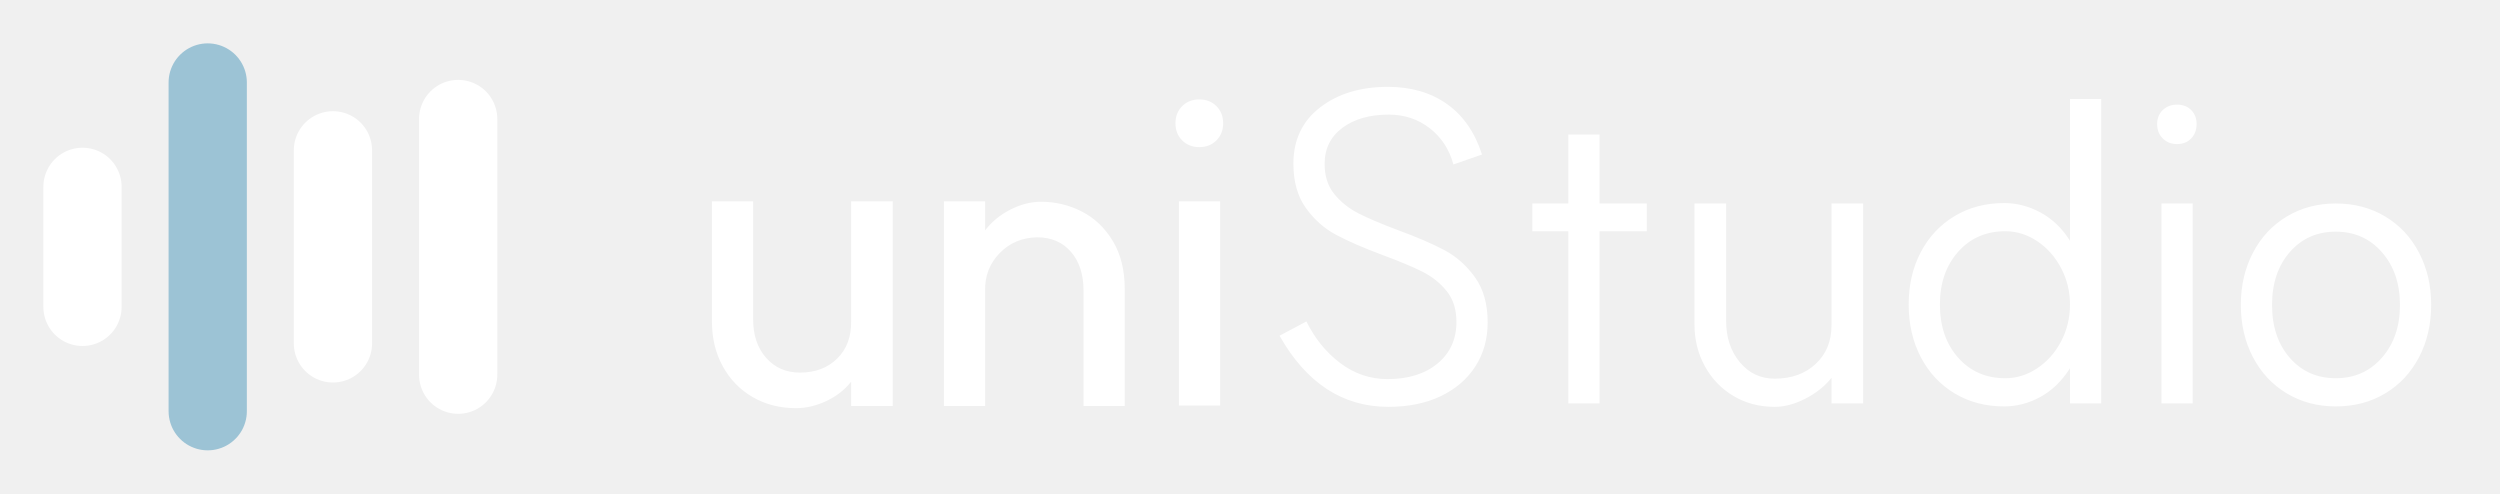
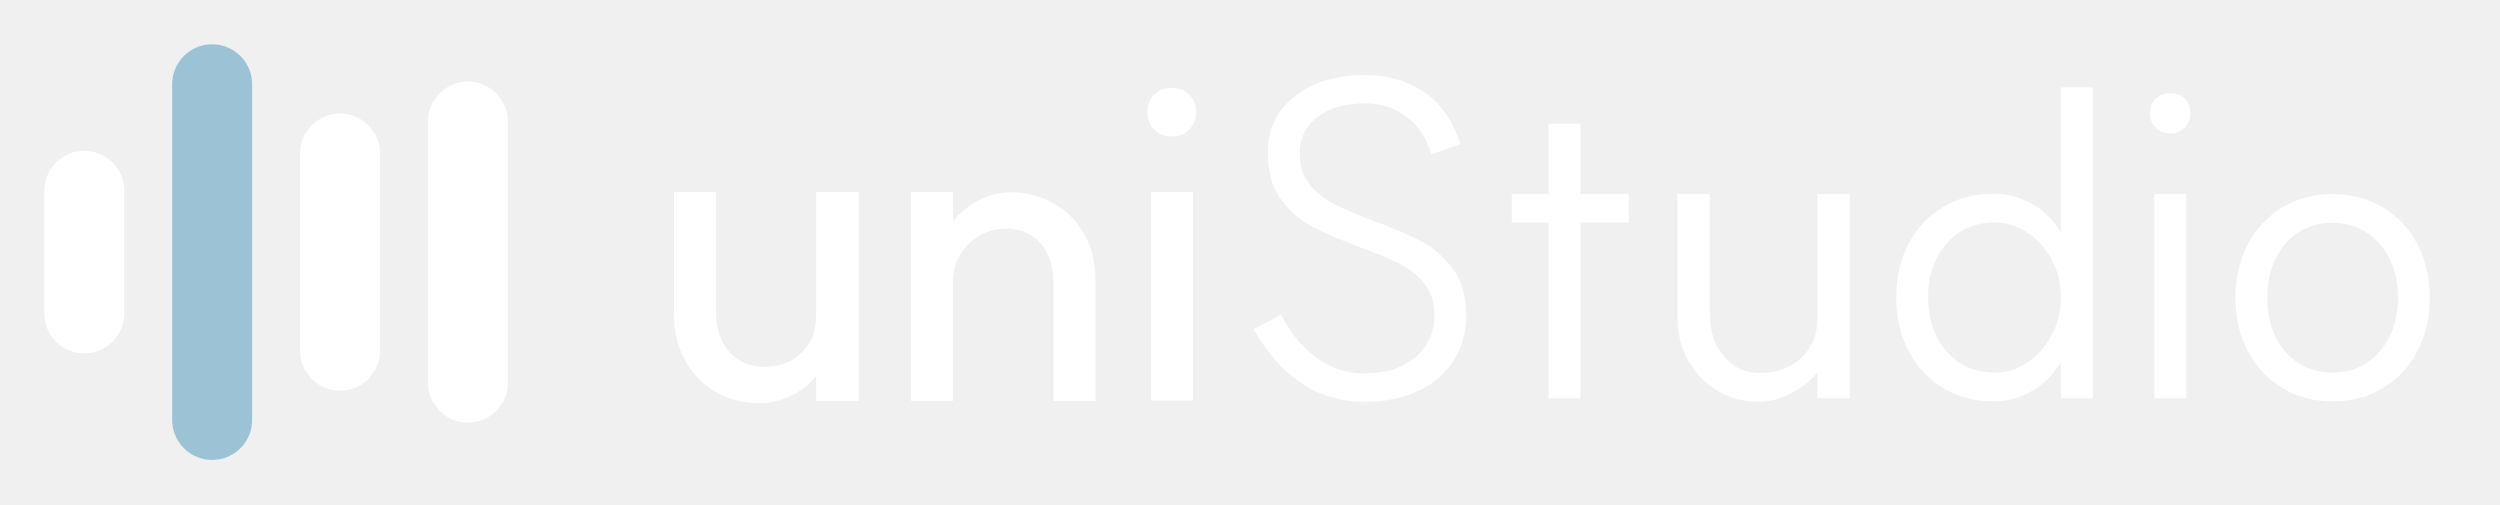
- <svg xmlns="http://www.w3.org/2000/svg" width="369.0" height="72.9" viewBox="0 0 369.0 72.9">
+ <svg xmlns="http://www.w3.org/2000/svg" width="361.3" height="72.9" viewBox="0 0 361.3 72.9">
  <g transform="translate(6.40,6.40) scale(0.77013)">
    <g transform="translate(7.5,-11.0)" fill="none" stroke-width="15" stroke-linecap="round">
      <path d="M0.0 38.5 V61.5 M48.0 31.5 V68.5 M72.0 25.5 V74.5" stroke="#FFFFFF" />
      <path d="M24.0 18.5 V81.5" stroke="#9CC3D5" />
    </g>
  </g>
-   <path d="M118.074 54.995Q121.466 54.995 123.578 52.915Q125.69 50.835 125.626 47.379V29.715H131.77V59.923H125.626V56.339Q124.218 58.131 121.978 59.187Q119.738 60.243 117.498 60.243Q113.914 60.243 111.098 58.611Q108.282 56.979 106.682 54.067Q105.082 51.155 105.082 47.443V29.715H111.162V47.123Q111.162 50.643 113.082 52.819Q115.002 54.995 118.074 54.995ZM153.082 35.027Q149.754 35.091 147.546 37.363Q145.338 39.635 145.402 42.899V59.923H139.322V29.715H145.402V34.003Q146.874 32.083 149.146 30.931Q151.418 29.779 153.658 29.779Q156.858 29.779 159.674 31.219Q162.49 32.659 164.25 35.571Q166.01 38.483 166.01 42.643V59.923H159.93V42.899Q159.93 39.315 158.074 37.171Q156.218 35.027 153.082 35.027ZM180.09 29.715V59.859H174.01V29.715ZM180.538 18.195Q180.538 19.731 179.546 20.723Q178.554 21.715 177.018 21.715Q175.482 21.715 174.49 20.723Q173.498 19.731 173.498 18.195Q173.498 16.659 174.49 15.667Q175.482 14.675 177.018 14.675Q178.554 14.675 179.546 15.667Q180.538 16.659 180.538 18.195Z M204.794 55.955Q209.402 55.955 212.186 53.651Q214.97 51.347 214.97 47.507Q214.97 44.755 213.53 42.963Q212.09 41.171 209.914 40.083Q207.738 38.995 204.09 37.651Q199.802 36.051 197.178 34.643Q194.554 33.235 192.73 30.675Q190.906 28.115 190.906 24.147Q190.906 18.899 194.842 15.859Q198.778 12.819 204.858 12.819Q209.978 12.819 213.562 15.347Q217.146 17.875 218.746 22.803L214.522 24.275Q213.626 20.947 211.034 18.931Q208.442 16.915 204.986 16.915Q200.762 16.915 198.138 18.867Q195.514 20.819 195.514 24.211Q195.514 26.899 196.954 28.659Q198.394 30.419 200.538 31.507Q202.682 32.595 206.266 33.939Q210.618 35.539 213.242 36.947Q215.866 38.355 217.722 40.947Q219.578 43.539 219.578 47.571Q219.578 51.283 217.754 54.099Q215.93 56.915 212.634 58.483Q209.338 60.051 204.922 60.051Q194.81 60.051 188.858 49.555L192.826 47.443Q194.682 51.219 197.818 53.587Q200.954 55.955 204.794 55.955ZM231.482 34.131H226.17V30.035H231.482V19.859H236.09V30.035H243.066V34.131H236.09V59.539H231.482ZM261.946 55.891Q265.658 55.891 267.994 53.715Q270.33 51.539 270.33 48.019V30.035H275.002V59.539H270.33V55.763Q268.858 57.619 266.49 58.835Q264.122 60.051 261.946 60.051Q258.554 60.051 255.866 58.451Q253.178 56.851 251.642 54.067Q250.106 51.283 250.106 47.891V30.035H254.778V47.379Q254.778 51.027 256.794 53.459Q258.81 55.891 261.946 55.891ZM281.722 44.947Q281.722 40.595 283.514 37.203Q285.306 33.811 288.506 31.891Q291.706 29.971 295.802 29.971Q298.618 29.971 301.21 31.379Q303.802 32.787 305.53 35.539V14.611H310.138V59.539H305.53V54.355Q303.738 57.171 301.178 58.579Q298.618 59.987 295.802 59.987Q291.706 59.987 288.506 58.067Q285.306 56.147 283.514 52.723Q281.722 49.299 281.722 44.947ZM305.53 44.947Q305.53 42.067 304.218 39.571Q302.906 37.075 300.698 35.603Q298.49 34.131 295.994 34.131Q291.706 34.131 289.018 37.171Q286.33 40.211 286.33 44.947Q286.33 49.747 289.018 52.787Q291.706 55.827 295.994 55.827Q298.49 55.827 300.698 54.355Q302.906 52.883 304.218 50.387Q305.53 47.891 305.53 44.947ZM323.642 30.035V59.539H319.034V30.035ZM324.218 18.323Q324.218 19.603 323.418 20.435Q322.618 21.267 321.338 21.267Q320.058 21.267 319.226 20.435Q318.394 19.603 318.394 18.323Q318.394 17.043 319.226 16.243Q320.058 15.443 321.338 15.443Q322.618 15.443 323.418 16.243Q324.218 17.043 324.218 18.323ZM354.234 45.011Q354.234 40.275 351.578 37.235Q348.922 34.195 344.762 34.195Q340.602 34.195 337.978 37.203Q335.354 40.211 335.354 45.011Q335.354 49.811 337.978 52.819Q340.602 55.827 344.762 55.827Q348.922 55.827 351.578 52.787Q354.234 49.747 354.234 45.011ZM358.842 45.011Q358.842 49.299 357.05 52.723Q355.258 56.147 352.058 58.067Q348.858 59.987 344.762 59.987Q340.73 59.987 337.53 58.067Q334.33 56.147 332.538 52.723Q330.746 49.299 330.746 45.011Q330.746 40.723 332.538 37.299Q334.33 33.875 337.53 31.955Q340.73 30.035 344.762 30.035Q348.858 30.035 352.058 31.955Q355.258 33.875 357.05 37.299Q358.842 40.723 358.842 45.011Z" fill="#FFFFFF" />
+   <path d="M110.394 53.011Q113.786 53.011 115.898 50.931Q118.01 48.851 117.946 45.395V27.731H124.09V57.939H117.946V54.355Q116.538 56.147 114.298 57.203Q112.058 58.259 109.818 58.259Q106.234 58.259 103.418 56.627Q100.602 54.995 99.002 52.083Q97.402 49.171 97.402 45.459V27.731H103.482V45.139Q103.482 48.659 105.402 50.835Q107.322 53.011 110.394 53.011ZM145.402 33.043Q142.074 33.107 139.866 35.379Q137.658 37.651 137.722 40.915V57.939H131.642V27.731H137.722V32.019Q139.194 30.099 141.466 28.947Q143.738 27.795 145.978 27.795Q149.178 27.795 151.994 29.235Q154.81 30.675 156.57 33.587Q158.33 36.499 158.33 40.659V57.939H152.25V40.915Q152.25 37.331 150.394 35.187Q148.538 33.043 145.402 33.043ZM172.41 27.731V57.875H166.33V27.731ZM172.858 16.211Q172.858 17.747 171.866 18.739Q170.874 19.731 169.338 19.731Q167.802 19.731 166.81 18.739Q165.818 17.747 165.818 16.211Q165.818 14.675 166.81 13.683Q167.802 12.691 169.338 12.691Q170.874 12.691 171.866 13.683Q172.858 14.675 172.858 16.211Z M197.114 53.971Q201.722 53.971 204.506 51.667Q207.29 49.363 207.29 45.523Q207.29 42.771 205.85 40.979Q204.41 39.187 202.234 38.099Q200.058 37.011 196.41 35.667Q192.122 34.067 189.498 32.659Q186.874 31.251 185.05 28.691Q183.226 26.131 183.226 22.163Q183.226 16.915 187.162 13.875Q191.098 10.835 197.178 10.835Q202.298 10.835 205.882 13.363Q209.466 15.891 211.066 20.819L206.842 22.291Q205.946 18.963 203.354 16.947Q200.762 14.931 197.306 14.931Q193.082 14.931 190.458 16.883Q187.834 18.835 187.834 22.227Q187.834 24.915 189.274 26.675Q190.714 28.435 192.858 29.523Q195.002 30.611 198.586 31.955Q202.938 33.555 205.562 34.963Q208.186 36.371 210.042 38.963Q211.898 41.555 211.898 45.587Q211.898 49.299 210.074 52.115Q208.25 54.931 204.954 56.499Q201.658 58.067 197.242 58.067Q187.13 58.067 181.178 47.571L185.146 45.459Q187.002 49.235 190.138 51.603Q193.274 53.971 197.114 53.971ZM223.802 32.147H218.49V28.051H223.802V17.875H228.41V28.051H235.386V32.147H228.41V57.555H223.802ZM254.266 53.907Q257.978 53.907 260.314 51.731Q262.65 49.555 262.65 46.035V28.051H267.322V57.555H262.65V53.779Q261.178 55.635 258.81 56.851Q256.442 58.067 254.266 58.067Q250.874 58.067 248.186 56.467Q245.498 54.867 243.962 52.083Q242.426 49.299 242.426 45.907V28.051H247.098V45.395Q247.098 49.043 249.114 51.475Q251.13 53.907 254.266 53.907ZM274.042 42.963Q274.042 38.611 275.834 35.219Q277.626 31.827 280.826 29.907Q284.026 27.987 288.122 27.987Q290.938 27.987 293.53 29.395Q296.122 30.803 297.85 33.555V12.627H302.458V57.555H297.85V52.371Q296.058 55.187 293.498 56.595Q290.938 58.003 288.122 58.003Q284.026 58.003 280.826 56.083Q277.626 54.163 275.834 50.739Q274.042 47.315 274.042 42.963ZM297.85 42.963Q297.85 40.083 296.538 37.587Q295.226 35.091 293.018 33.619Q290.81 32.147 288.314 32.147Q284.026 32.147 281.338 35.187Q278.65 38.227 278.65 42.963Q278.65 47.763 281.338 50.803Q284.026 53.843 288.314 53.843Q290.81 53.843 293.018 52.371Q295.226 50.899 296.538 48.403Q297.85 45.907 297.85 42.963ZM315.962 28.051V57.555H311.354V28.051ZM316.538 16.339Q316.538 17.619 315.738 18.451Q314.938 19.283 313.658 19.283Q312.378 19.283 311.546 18.451Q310.714 17.619 310.714 16.339Q310.714 15.059 311.546 14.259Q312.378 13.459 313.658 13.459Q314.938 13.459 315.738 14.259Q316.538 15.059 316.538 16.339ZM346.554 43.027Q346.554 38.291 343.898 35.251Q341.242 32.211 337.082 32.211Q332.922 32.211 330.298 35.219Q327.674 38.227 327.674 43.027Q327.674 47.827 330.298 50.835Q332.922 53.843 337.082 53.843Q341.242 53.843 343.898 50.803Q346.554 47.763 346.554 43.027ZM351.162 43.027Q351.162 47.315 349.37 50.739Q347.578 54.163 344.378 56.083Q341.178 58.003 337.082 58.003Q333.05 58.003 329.85 56.083Q326.65 54.163 324.858 50.739Q323.066 47.315 323.066 43.027Q323.066 38.739 324.858 35.315Q326.65 31.891 329.85 29.971Q333.05 28.051 337.082 28.051Q341.178 28.051 344.378 29.971Q347.578 31.891 349.37 35.315Q351.162 38.739 351.162 43.027Z" fill="#FFFFFF" />
</svg>
